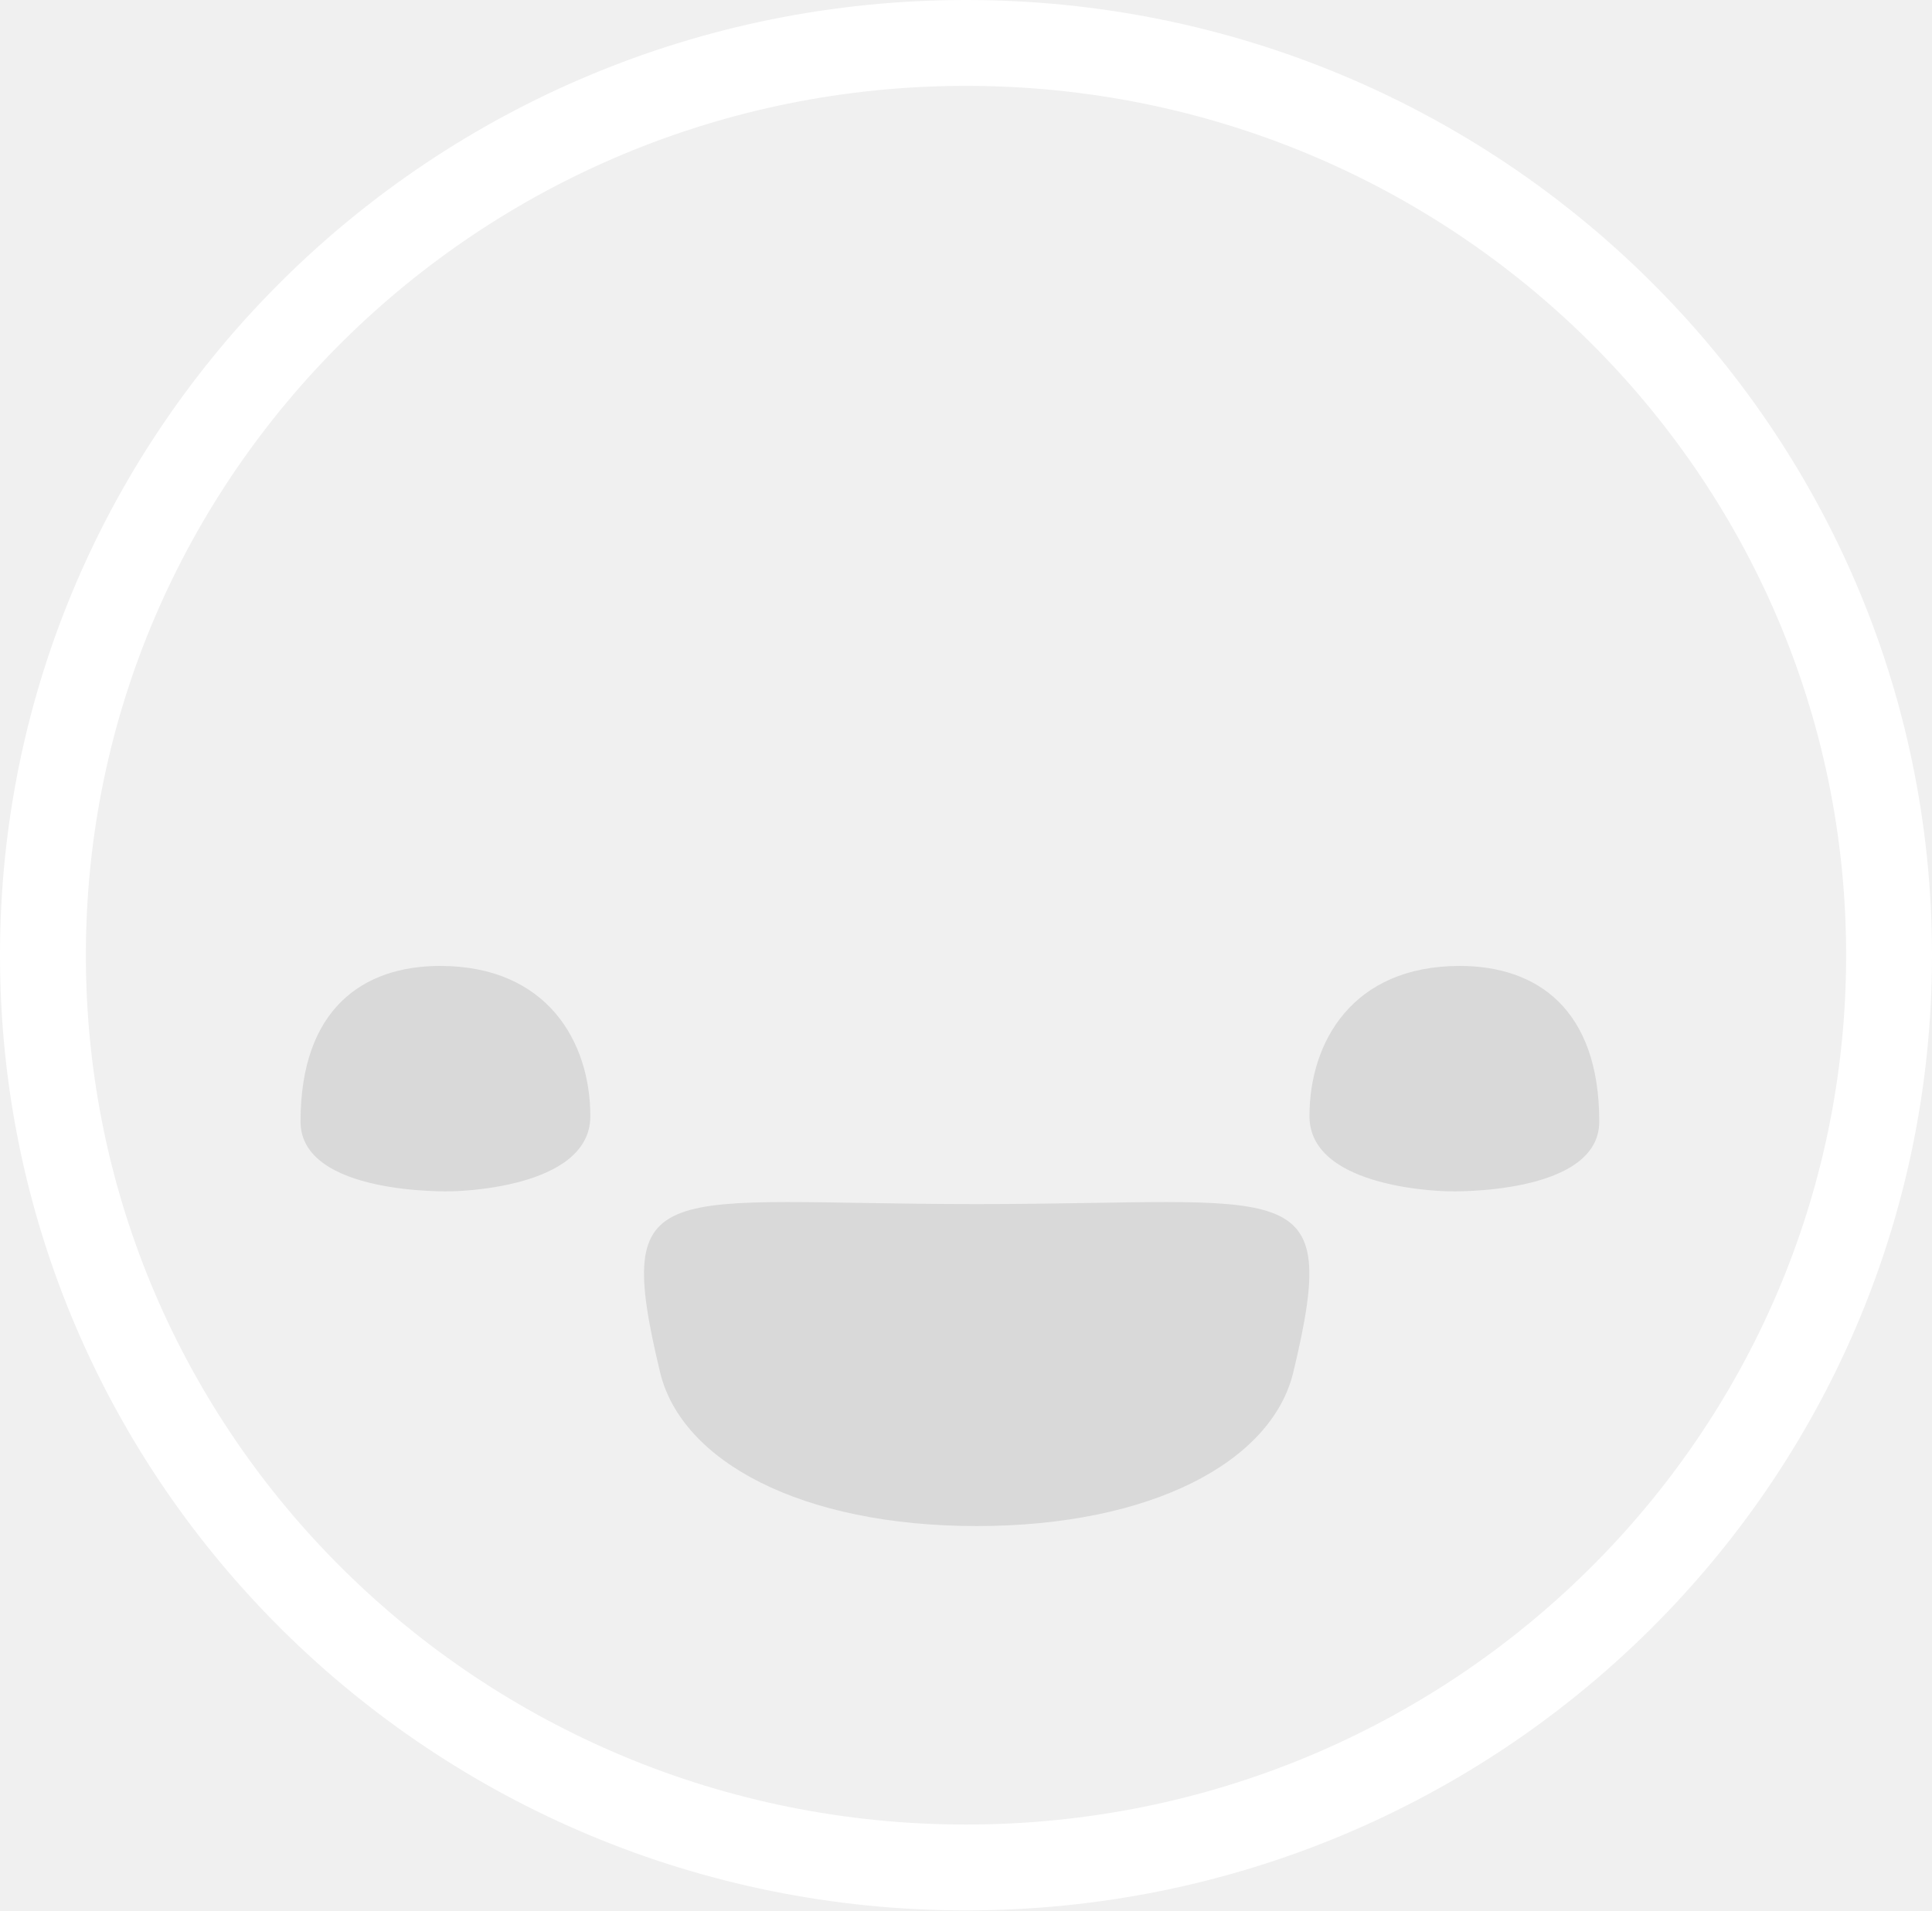
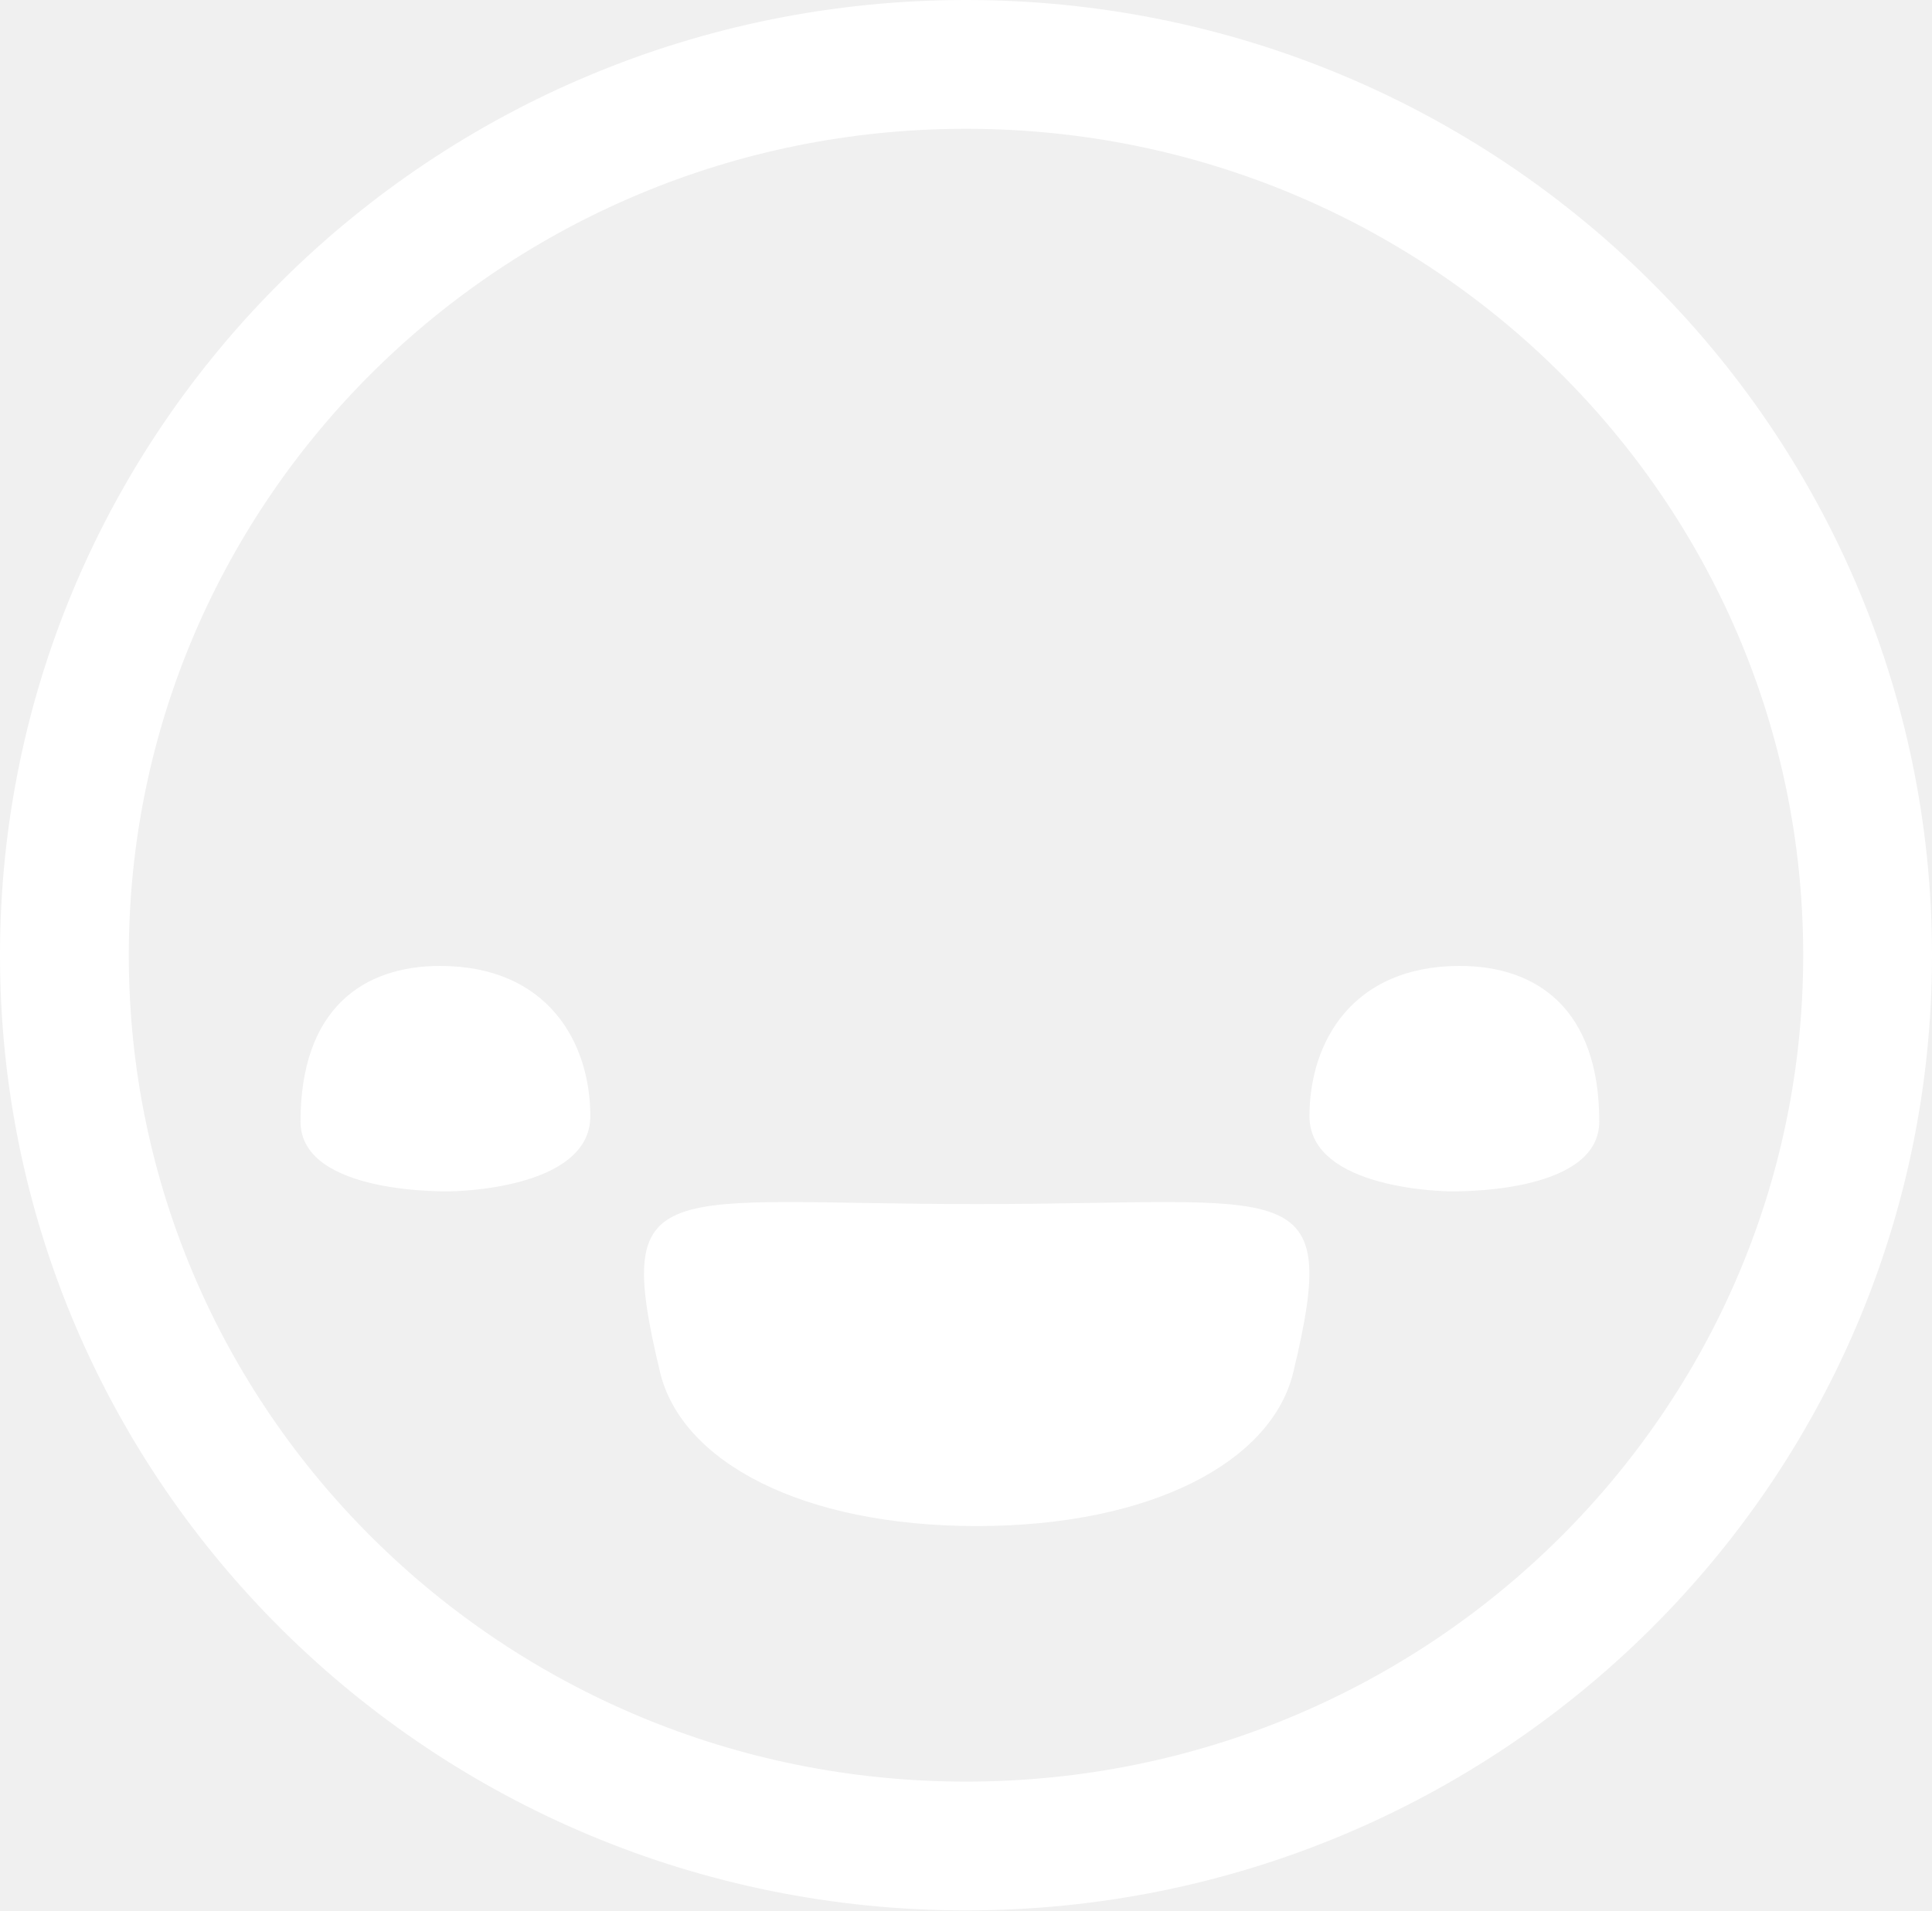
<svg xmlns="http://www.w3.org/2000/svg" width="90" height="89" viewBox="0 0 90 89" fill="none">
-   <path d="M45 2C68.769 2 88 21.049 88 44.5C88 67.951 68.769 87 45 87C21.231 87 2 67.951 2 44.5C2 21.049 21.231 2 45 2Z" stroke="white" stroke-width="4" />
-   <path d="M27.5 52C27.5 55.452 21 55.5 21 55.5C21 55.5 14 55.702 14 52.25C14 47 16.91 45 20.5 45C25.5 45 27.5 48.548 27.5 52Z" fill="#D9D9D9" />
-   <path d="M61 52C61 55.452 67.5 55.5 67.5 55.5C67.5 55.5 74.5 55.702 74.5 52.25C74.5 47 71.59 45 68 45C63 45 61 48.548 61 52Z" fill="#D9D9D9" />
-   <path d="M60.248 63.926C59.248 68.095 53.644 71.095 45.498 71.095C37.351 71.095 31.748 68.095 30.748 63.926C28.499 54.55 30.748 56.095 45.498 56.095C60.248 56.095 62.496 54.55 60.248 63.926Z" fill="#D9D9D9" />
+   <path d="M45 3C68.228 3 87 21.612 87 44.5C87 67.388 68.228 86 45 86C21.772 86 3 67.388 3 44.5C3 21.612 21.772 3 45 3Z" stroke="white" stroke-width="6" />
+   <path d="M27.5 52C27.5 55.452 21 55.5 21 55.5C21 55.5 14 55.702 14 52.25C14 47 16.91 45 20.5 45C25.5 45 27.5 48.548 27.5 52Z" fill="white" />
+   <path d="M68 45.5C65.629 45.5 64.024 46.336 63.005 47.53C61.974 48.738 61.5 50.364 61.5 52C61.5 52.68 61.811 53.196 62.329 53.613C62.862 54.042 63.6 54.349 64.382 54.562C65.157 54.774 65.94 54.884 66.532 54.94C66.827 54.969 67.073 54.984 67.243 54.992C67.328 54.996 67.395 54.998 67.439 54.999C67.462 55 67.478 55 67.489 55H67.518C67.52 55 67.525 55.001 67.53 55.001C67.542 55.001 67.561 55.001 67.585 55.001C67.633 55.002 67.706 55.002 67.798 55.002C67.983 55.001 68.248 54.995 68.567 54.978C69.208 54.944 70.054 54.864 70.894 54.681C71.741 54.496 72.54 54.216 73.116 53.807C73.677 53.408 74 52.911 74 52.25C74 49.716 73.3 48.049 72.246 47.013C71.19 45.974 69.706 45.5 68 45.5Z" fill="white" stroke="white" />
+   <path d="M60.248 63.926C59.248 68.095 53.644 71.095 45.498 71.095C37.351 71.095 31.748 68.095 30.748 63.926C28.499 54.55 30.748 56.095 45.498 56.095C60.248 56.095 62.496 54.55 60.248 63.926Z" fill="white" />
</svg>
